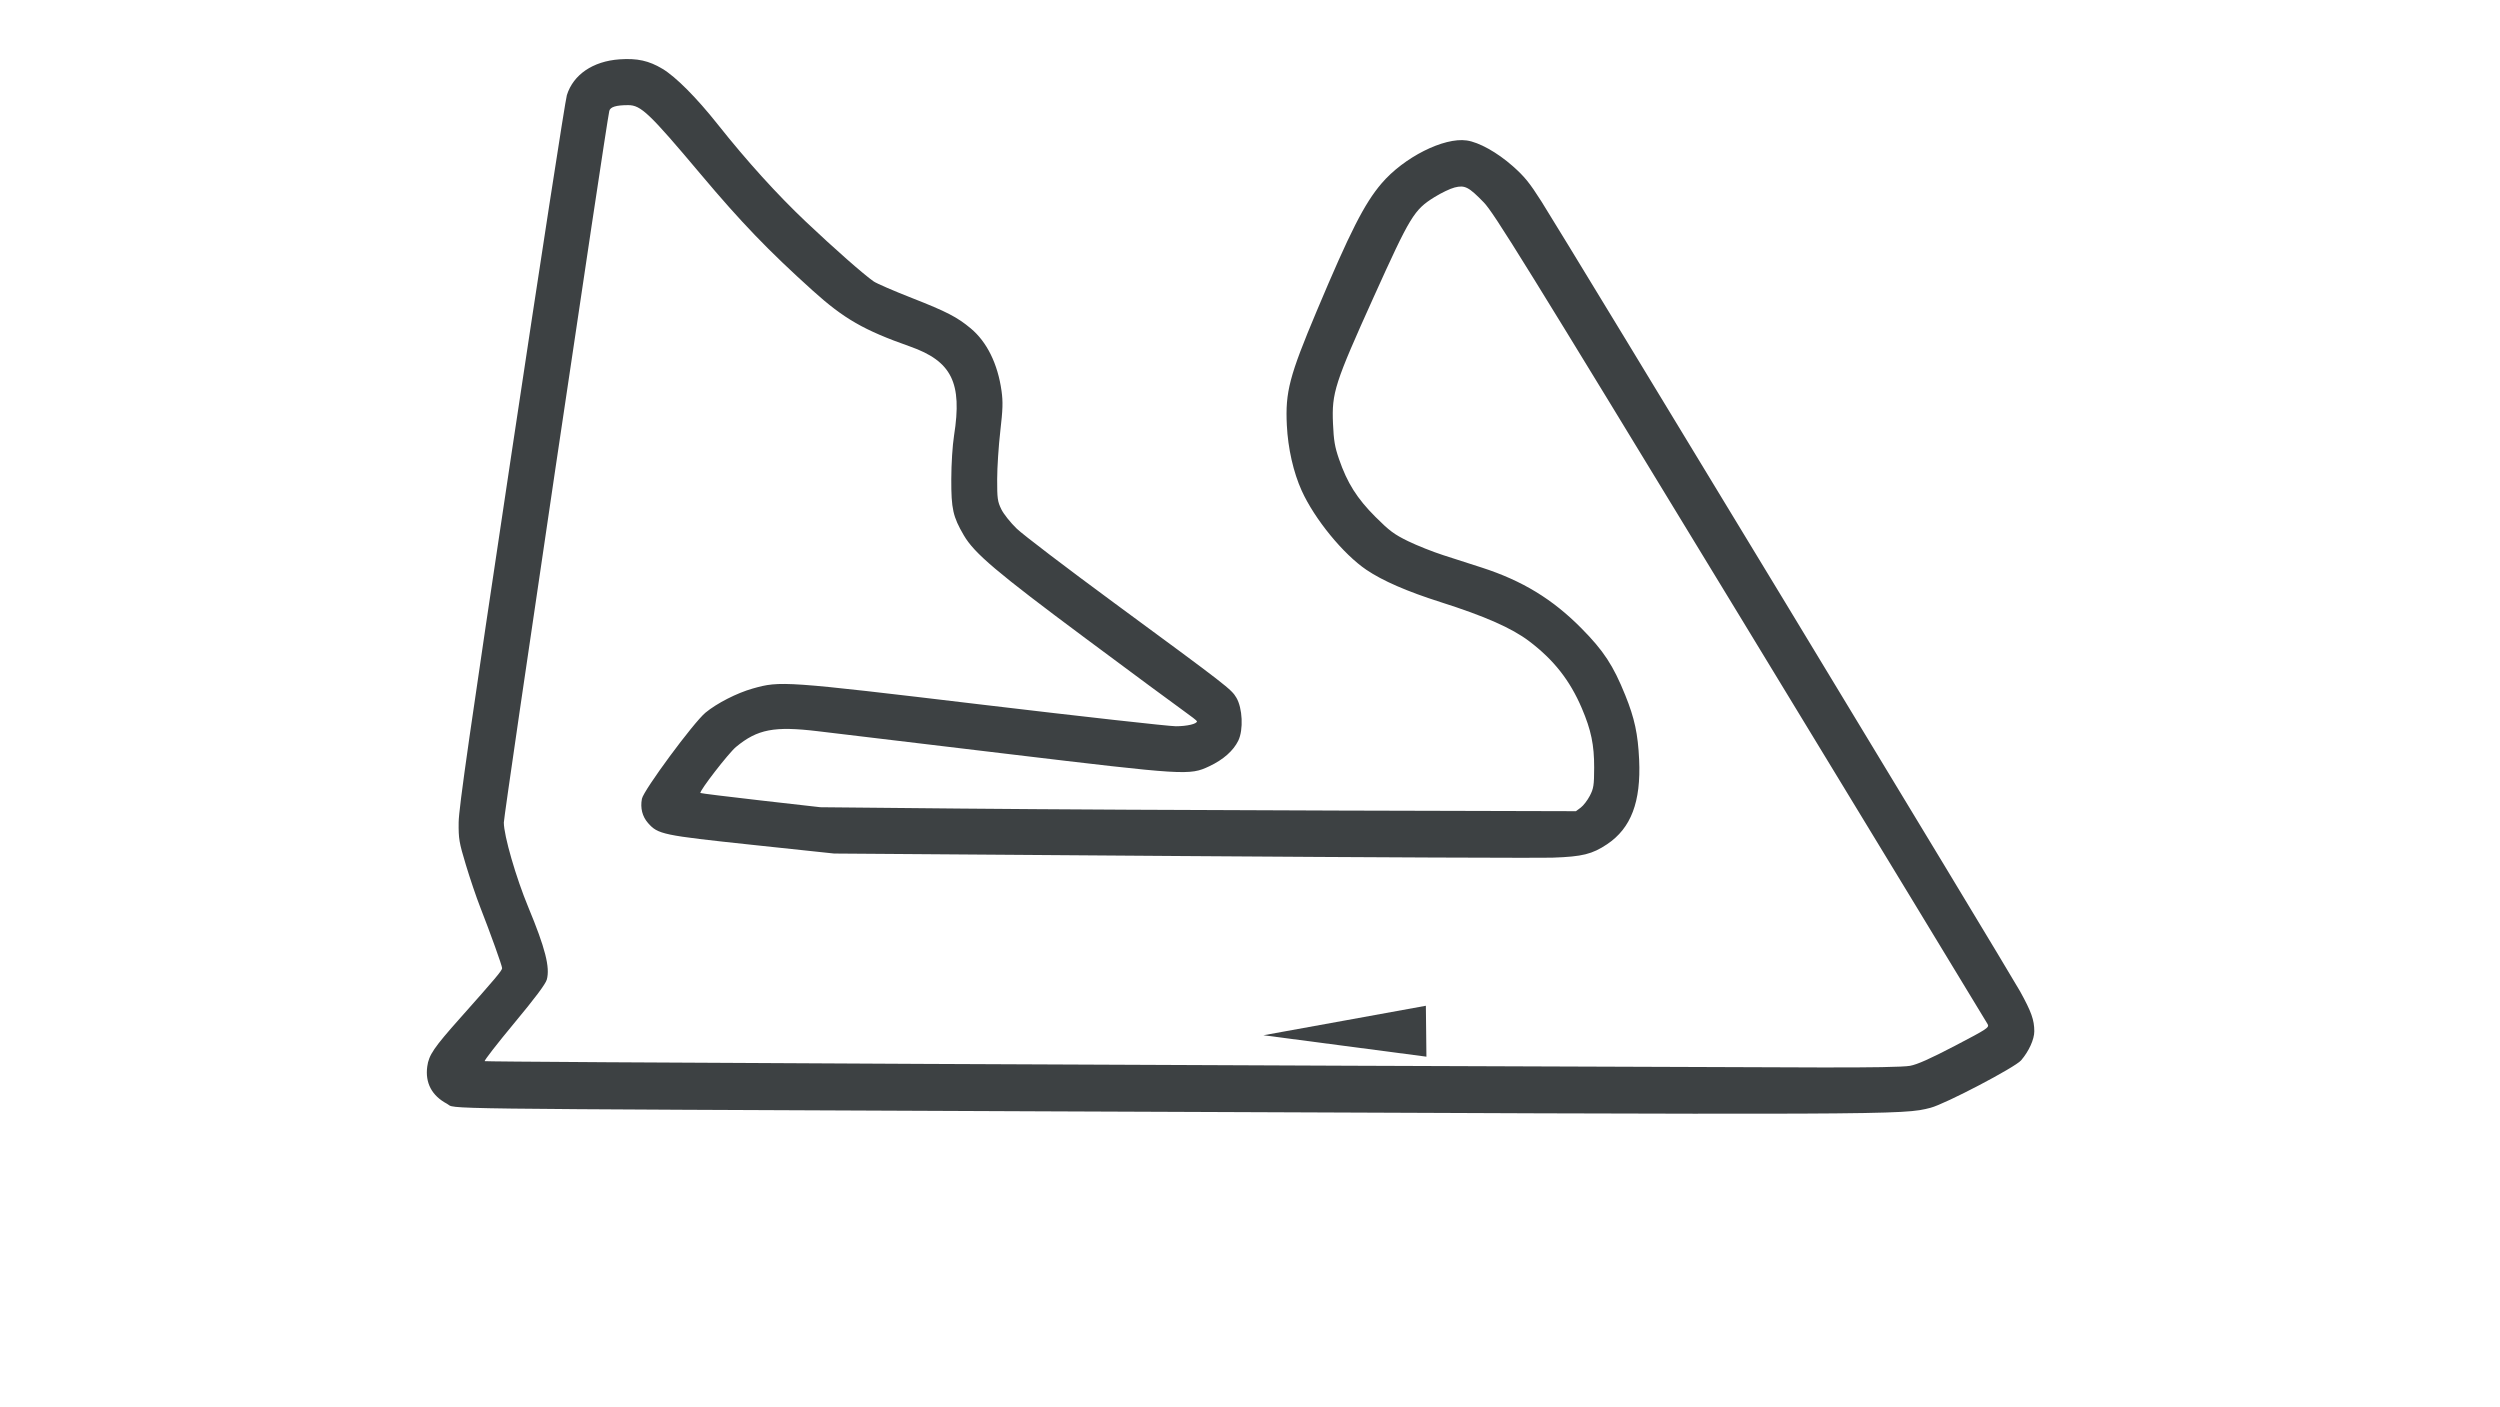
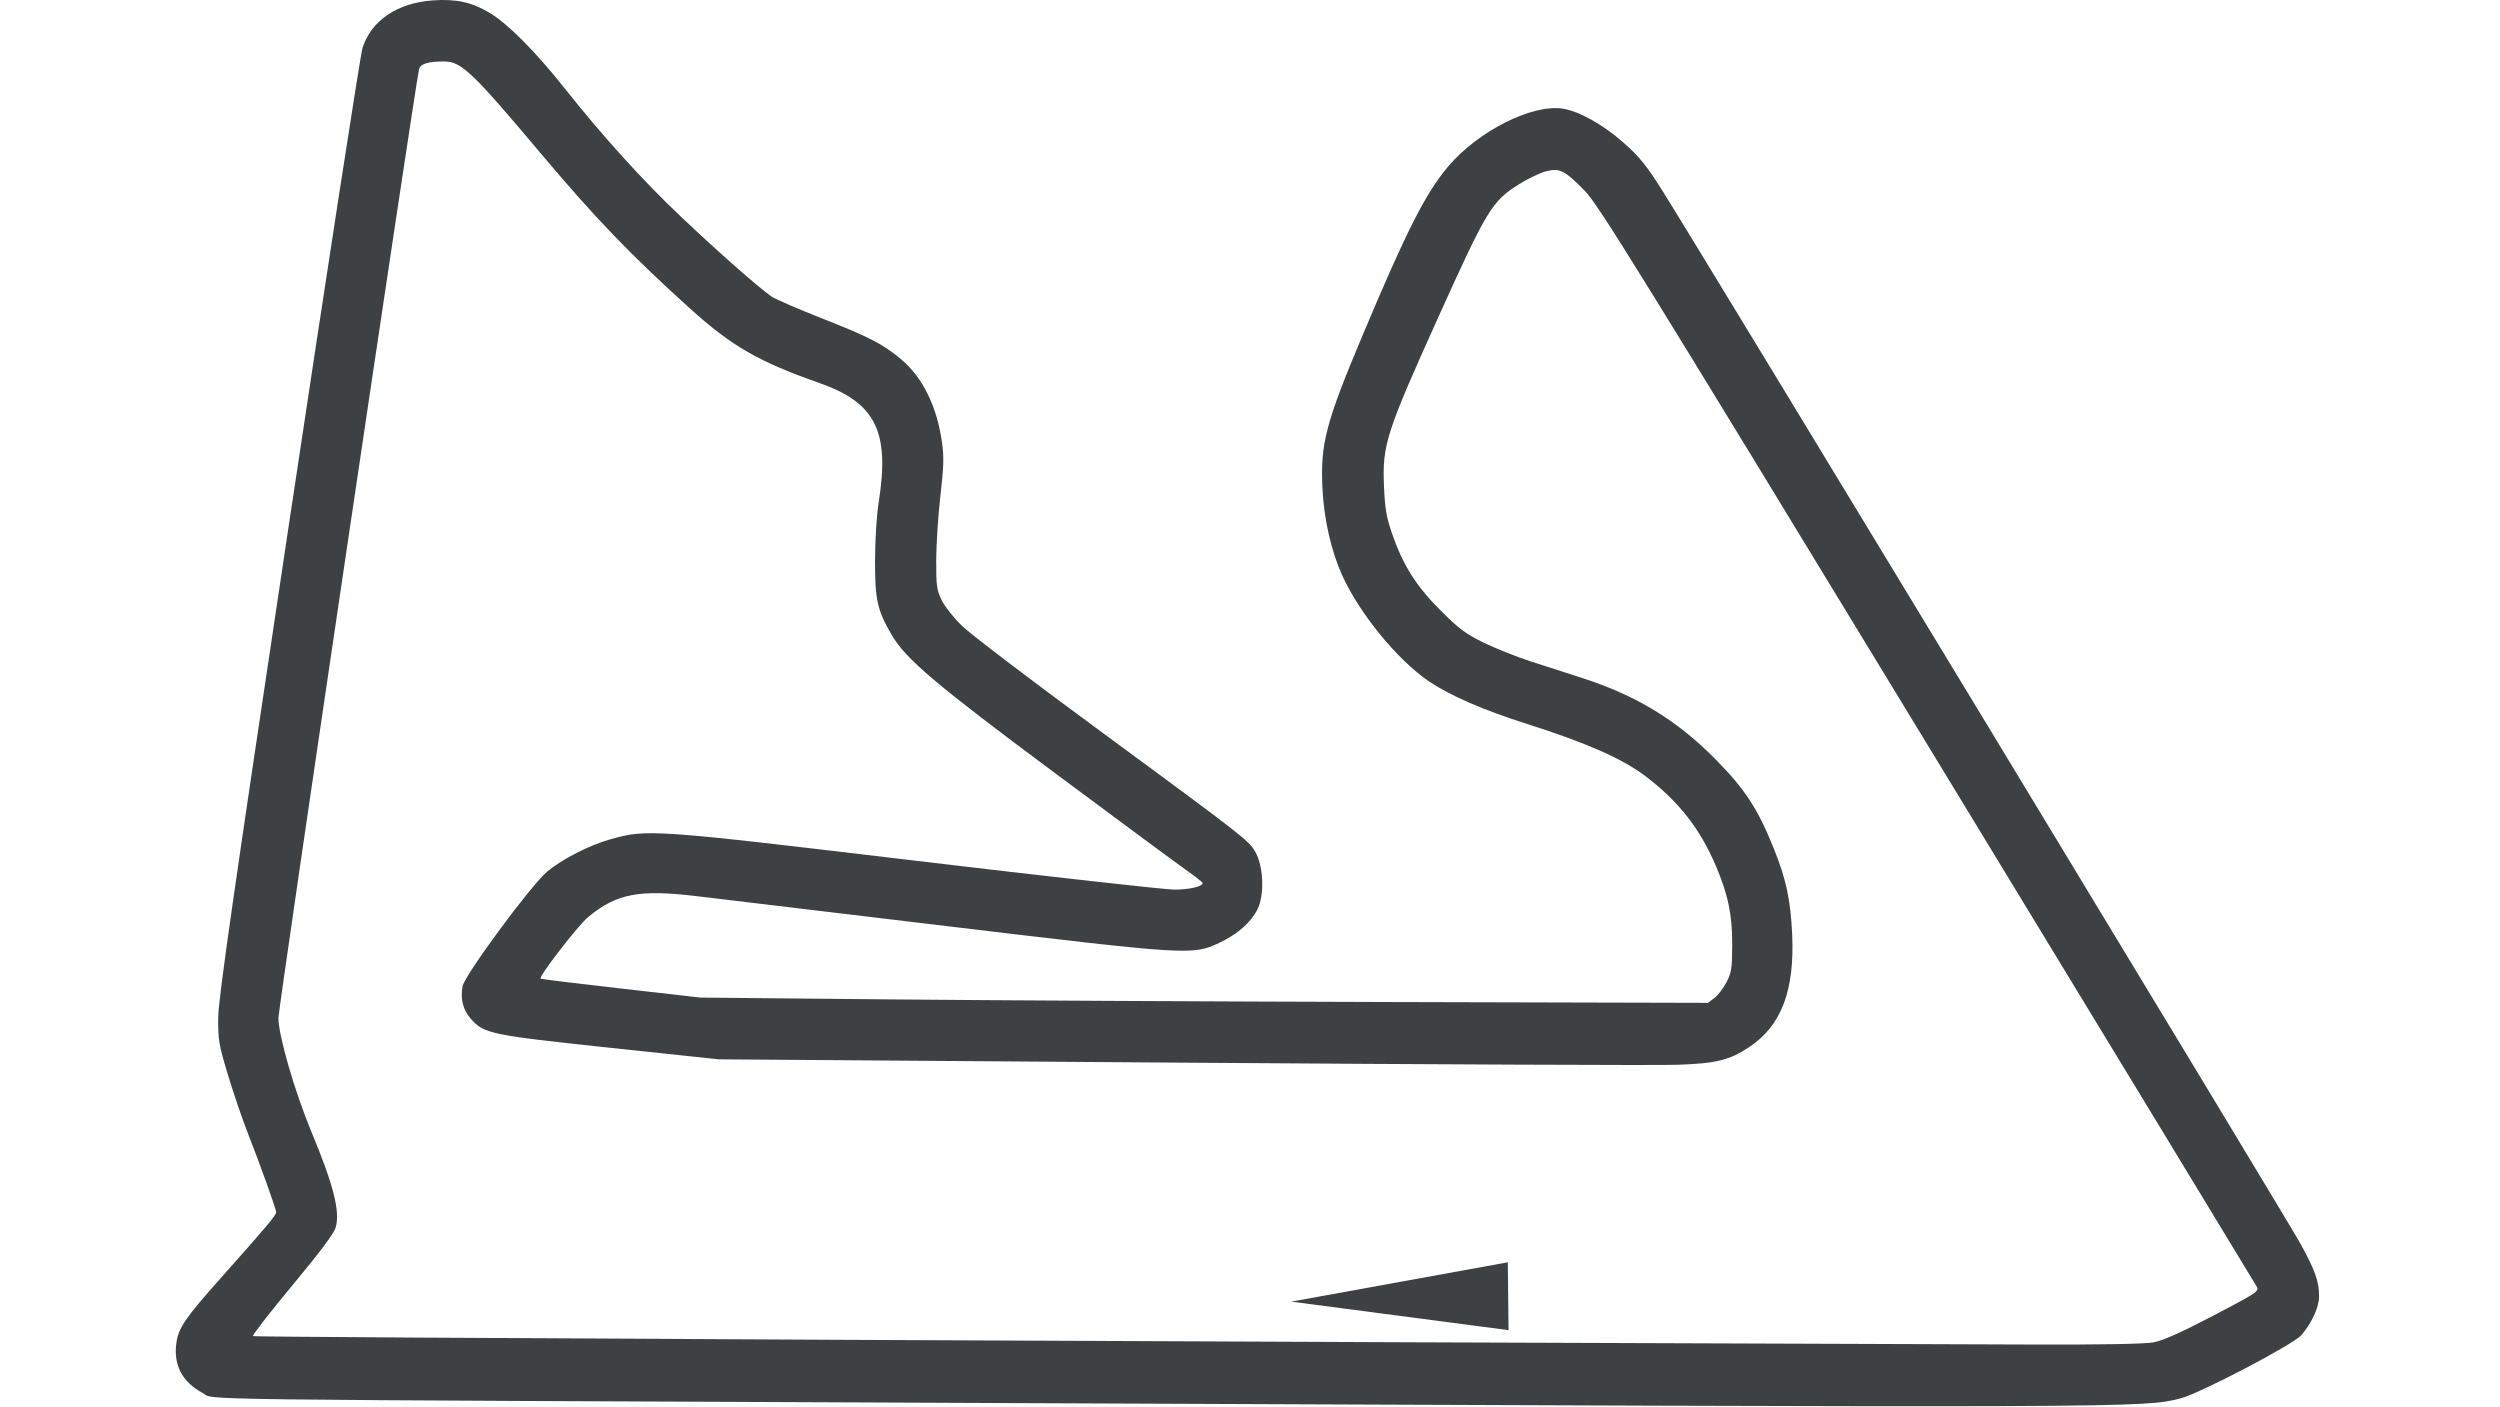
<svg xmlns="http://www.w3.org/2000/svg" width="128" height="72" viewBox="0 0 128 72" fill="none">
-   <path d="M53.324 56.9C21.062 56.763 23.408 56.792 22.882 56.511C22.106 56.096 21.761 55.441 21.876 54.601C21.956 54.015 22.213 53.639 23.57 52.114C25.377 50.084 25.708 49.69 25.708 49.57C25.708 49.448 25.114 47.794 24.584 46.438C24.391 45.947 24.063 44.979 23.854 44.286C23.505 43.127 23.475 42.953 23.483 42.104C23.491 41.376 24.059 37.407 26.184 23.261C27.665 13.404 28.943 5.128 29.024 4.869C29.355 3.817 30.36 3.134 31.721 3.038C32.626 2.975 33.224 3.107 33.919 3.524C34.599 3.931 35.663 5 36.743 6.362C38.25 8.26 39.785 9.954 41.267 11.358C42.712 12.725 44.23 14.062 44.734 14.41C44.882 14.513 45.77 14.898 46.708 15.265C48.468 15.956 49.007 16.235 49.701 16.813C50.532 17.506 51.086 18.631 51.279 20.017C51.356 20.576 51.345 20.956 51.216 22.07C51.129 22.821 51.056 23.93 51.055 24.534C51.053 25.521 51.074 25.677 51.266 26.072C51.385 26.316 51.736 26.758 52.057 27.067C52.374 27.374 54.63 29.092 57.07 30.887C62.869 35.152 63.041 35.285 63.3 35.718C63.619 36.253 63.67 37.364 63.401 37.92C63.149 38.439 62.631 38.897 61.913 39.234C60.904 39.707 60.743 39.697 51.536 38.595C47.066 38.059 42.718 37.539 41.872 37.438C39.637 37.17 38.784 37.334 37.685 38.242C37.303 38.557 35.787 40.52 35.862 40.601C35.88 40.62 37.269 40.791 38.949 40.983L42.004 41.33L49.208 41.399C53.17 41.438 61.873 41.483 68.549 41.501L80.688 41.533L80.936 41.348C81.072 41.246 81.281 40.973 81.401 40.741C81.595 40.364 81.618 40.208 81.621 39.3C81.624 38.139 81.467 37.383 80.99 36.264C80.38 34.835 79.554 33.783 78.285 32.824C77.402 32.156 76.022 31.548 73.752 30.826C72.041 30.282 70.79 29.737 69.96 29.175C68.775 28.373 67.307 26.578 66.648 25.125C66.222 24.185 65.944 22.96 65.886 21.768C65.803 20.066 66.016 19.254 67.416 15.925C69.124 11.864 69.857 10.421 70.734 9.393C71.875 8.056 73.927 7.021 75.099 7.192C75.726 7.284 76.652 7.8 77.444 8.498C78.054 9.037 78.313 9.356 78.925 10.32C80.158 12.263 102.854 49.717 103.428 50.757C104.007 51.805 104.155 52.221 104.156 52.802C104.157 53.215 103.878 53.827 103.479 54.291C103.168 54.652 99.587 56.528 98.842 56.719C97.416 57.087 97.412 57.087 53.324 56.9ZM97.794 54.57C98.165 54.502 98.826 54.207 100.09 53.547C101.764 52.672 101.859 52.609 101.766 52.435C101.712 52.334 96.017 42.961 89.11 31.606C77.986 13.319 76.485 10.893 75.969 10.362C75.197 9.567 75 9.467 74.477 9.599C74.254 9.655 73.79 9.877 73.445 10.092C72.398 10.744 72.21 11.052 70.337 15.199C68.335 19.633 68.182 20.107 68.249 21.685C68.287 22.555 68.341 22.88 68.557 23.505C68.978 24.728 69.479 25.521 70.424 26.466C71.139 27.18 71.381 27.36 72.094 27.708C72.552 27.931 73.362 28.253 73.893 28.424C74.424 28.595 75.314 28.882 75.87 29.061C77.941 29.731 79.491 30.675 80.966 32.166C82.107 33.319 82.599 34.07 83.215 35.598C83.691 36.778 83.863 37.578 83.924 38.898C84.023 41.053 83.511 42.404 82.283 43.225C81.52 43.734 81.017 43.859 79.516 43.911C78.791 43.936 70.212 43.899 60.452 43.829L42.707 43.701L38.509 43.255C33.926 42.768 33.688 42.718 33.179 42.139C32.885 41.803 32.776 41.374 32.866 40.898C32.947 40.465 35.51 36.993 36.121 36.488C36.704 36.006 37.732 35.481 38.536 35.254C39.952 34.854 40.119 34.865 50.302 36.08C55.398 36.687 59.853 37.184 60.203 37.184C60.778 37.184 61.29 37.063 61.285 36.929C61.283 36.9 60.977 36.661 60.604 36.397C60.231 36.133 57.968 34.461 55.577 32.681C51.022 29.292 49.887 28.331 49.347 27.407C48.791 26.456 48.701 26.054 48.706 24.534C48.708 23.744 48.768 22.804 48.848 22.294C49.275 19.593 48.729 18.493 46.587 17.738C44.228 16.907 43.213 16.323 41.609 14.877C39.34 12.831 37.951 11.388 35.879 8.924C33.241 5.789 32.816 5.383 32.164 5.383C31.542 5.383 31.245 5.475 31.196 5.68C31.036 6.356 25.796 41.707 25.796 42.114C25.796 42.779 26.418 44.931 27.05 46.452C27.916 48.537 28.171 49.537 27.995 50.159C27.931 50.385 27.39 51.108 26.33 52.382C25.467 53.421 24.786 54.298 24.817 54.331C24.861 54.378 61.632 54.551 93.138 54.653C95.813 54.661 97.456 54.632 97.794 54.57Z" fill="#3D4143" />
-   <path d="M73.004 51.495L73.019 52.798L73.033 54.102L68.861 53.553L64.688 53.005L68.846 52.251L73.004 51.495Z" fill="#3D4143" />
+   <path d="M50.96 71.835C7.943 71.652 11.071 71.692 10.37 71.317C9.335 70.764 8.875 69.89 9.029 68.77C9.136 67.989 9.478 67.487 11.287 65.455C13.697 62.748 14.138 62.222 14.138 62.063C14.138 61.9 13.346 59.695 12.639 57.887C12.383 57.232 11.945 55.941 11.666 55.017C11.2 53.471 11.161 53.239 11.172 52.108C11.181 51.137 11.94 45.845 14.773 26.983C16.747 13.841 18.451 2.806 18.559 2.461C19.001 1.058 20.341 0.148 22.155 0.02C23.362 -0.065 24.16 0.111 25.087 0.667C25.993 1.211 27.411 2.636 28.852 4.451C30.861 6.982 32.907 9.242 34.884 11.113C36.809 12.935 38.834 14.718 39.505 15.183C39.703 15.32 40.888 15.833 42.138 16.323C44.484 17.244 45.203 17.615 46.128 18.387C47.236 19.311 47.975 20.811 48.232 22.658C48.336 23.404 48.32 23.91 48.148 25.395C48.032 26.397 47.936 27.876 47.934 28.681C47.931 29.998 47.959 30.205 48.215 30.731C48.374 31.057 48.842 31.647 49.27 32.059C49.693 32.467 52.701 34.759 55.954 37.151C63.686 42.838 63.916 43.016 64.26 43.593C64.686 44.307 64.754 45.787 64.395 46.529C64.06 47.221 63.368 47.832 62.411 48.281C61.066 48.912 60.851 48.899 48.575 47.429C42.616 46.715 36.818 46.021 35.69 45.886C32.711 45.529 31.572 45.748 30.107 46.958C29.599 47.379 27.576 49.996 27.677 50.104C27.7 50.129 29.552 50.358 31.793 50.612L35.866 51.076L45.471 51.168C50.754 51.219 62.358 51.28 71.26 51.304L87.444 51.346L87.775 51.1C87.956 50.965 88.236 50.6 88.395 50.29C88.654 49.788 88.685 49.58 88.689 48.37C88.693 46.822 88.483 45.813 87.847 44.321C87.034 42.416 85.932 41.014 84.241 39.735C83.064 38.844 81.223 38.033 78.197 37.07C75.915 36.345 74.248 35.619 73.141 34.87C71.56 33.8 69.603 31.407 68.725 29.469C68.156 28.215 67.785 26.582 67.709 24.994C67.599 22.724 67.882 21.641 69.749 17.203C72.025 11.788 73.003 9.864 74.172 8.493C75.694 6.71 78.43 5.331 79.992 5.559C80.829 5.681 82.063 6.369 83.119 7.3C83.932 8.018 84.278 8.443 85.094 9.729C86.738 12.319 116.999 62.259 117.765 63.645C118.537 65.042 118.735 65.598 118.736 66.372C118.737 66.923 118.365 67.738 117.832 68.357C117.418 68.838 112.643 71.339 111.65 71.595C109.749 72.085 109.743 72.085 50.96 71.835V71.835ZM110.252 68.729C110.747 68.638 111.629 68.245 113.314 67.365C115.546 66.198 115.673 66.114 115.549 65.882C115.477 65.747 107.883 53.25 98.674 38.111C83.842 13.728 81.841 10.493 81.153 9.785C80.123 8.726 79.861 8.592 79.163 8.767C78.867 8.842 78.247 9.138 77.787 9.425C76.391 10.294 76.141 10.706 73.644 16.235C70.974 22.146 70.77 22.779 70.86 24.882C70.909 26.042 70.983 26.476 71.27 27.309C71.832 28.94 72.499 29.997 73.76 31.257C74.713 32.21 75.036 32.45 75.985 32.913C76.596 33.21 77.676 33.64 78.385 33.868C79.093 34.096 80.279 34.478 81.02 34.717C83.782 35.611 85.848 36.869 87.815 38.856C89.337 40.394 89.993 41.395 90.814 43.433C91.449 45.007 91.677 46.073 91.759 47.832C91.892 50.706 91.209 52.508 89.572 53.602C88.555 54.282 87.884 54.448 85.883 54.517C84.915 54.551 73.477 54.501 60.464 54.408L36.803 54.238L31.206 53.643C25.095 52.993 24.778 52.927 24.099 52.154C23.707 51.707 23.563 51.135 23.682 50.5C23.79 49.923 27.207 45.293 28.023 44.619C28.799 43.977 30.17 43.277 31.243 42.974C33.13 42.441 33.353 42.456 46.93 44.075C53.724 44.886 59.664 45.548 60.131 45.548C60.898 45.548 61.581 45.387 61.574 45.207C61.572 45.169 61.163 44.85 60.666 44.498C60.168 44.146 57.152 41.917 53.963 39.544C47.89 35.026 46.376 33.744 45.657 32.512C44.915 31.243 44.796 30.708 44.802 28.681C44.805 27.627 44.884 26.375 44.992 25.695C45.56 22.093 44.832 20.626 41.976 19.619C38.832 18.512 37.479 17.734 35.339 15.805C32.314 13.077 30.462 11.153 27.699 7.868C24.183 3.687 23.616 3.147 22.746 3.147C21.917 3.147 21.521 3.268 21.456 3.543C21.242 4.443 14.255 51.579 14.255 52.122C14.255 53.008 15.085 55.877 15.928 57.906C17.082 60.685 17.422 62.018 17.187 62.848C17.102 63.149 16.38 64.113 14.968 65.812C13.817 67.197 12.909 68.366 12.95 68.41C13.009 68.473 62.036 68.704 104.044 68.84C107.611 68.851 109.802 68.812 110.252 68.729V68.729Z" fill="#3D4143" />
+   <path d="M77.199 64.63L77.219 66.367L77.238 68.104L71.675 67.374L66.112 66.643L71.655 65.636L77.199 64.63Z" fill="#3D4143" />
</svg>
